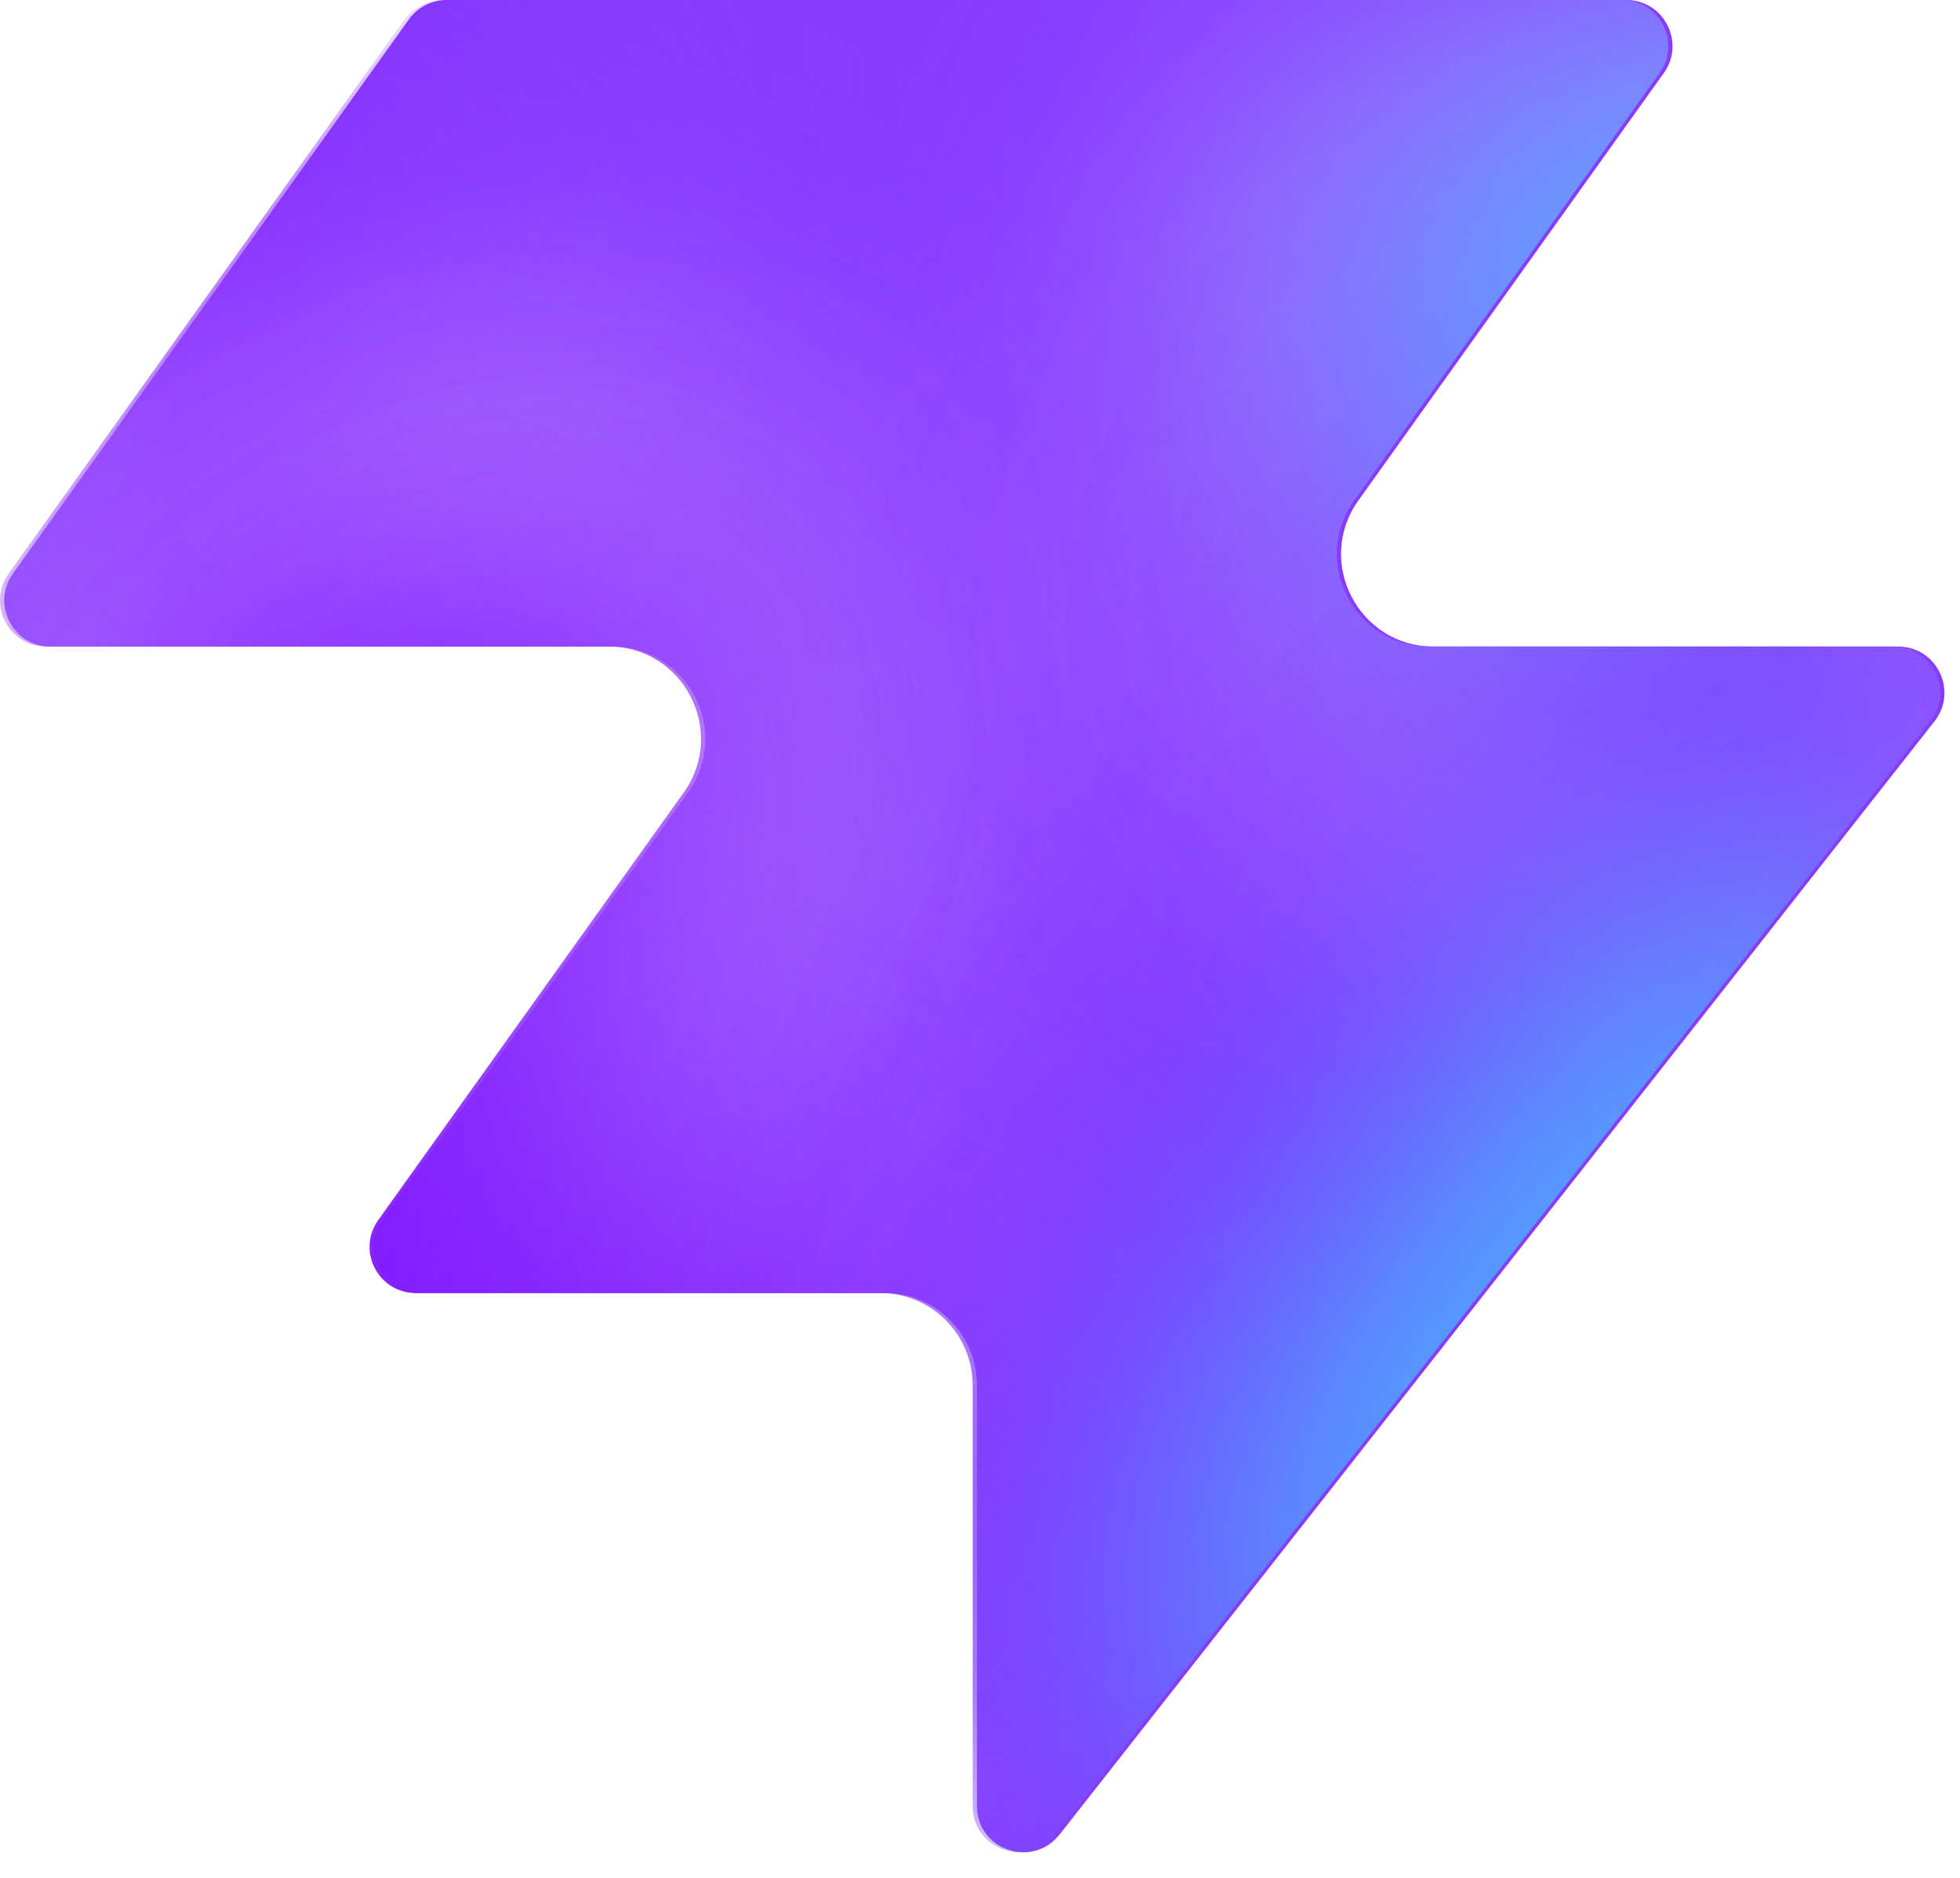
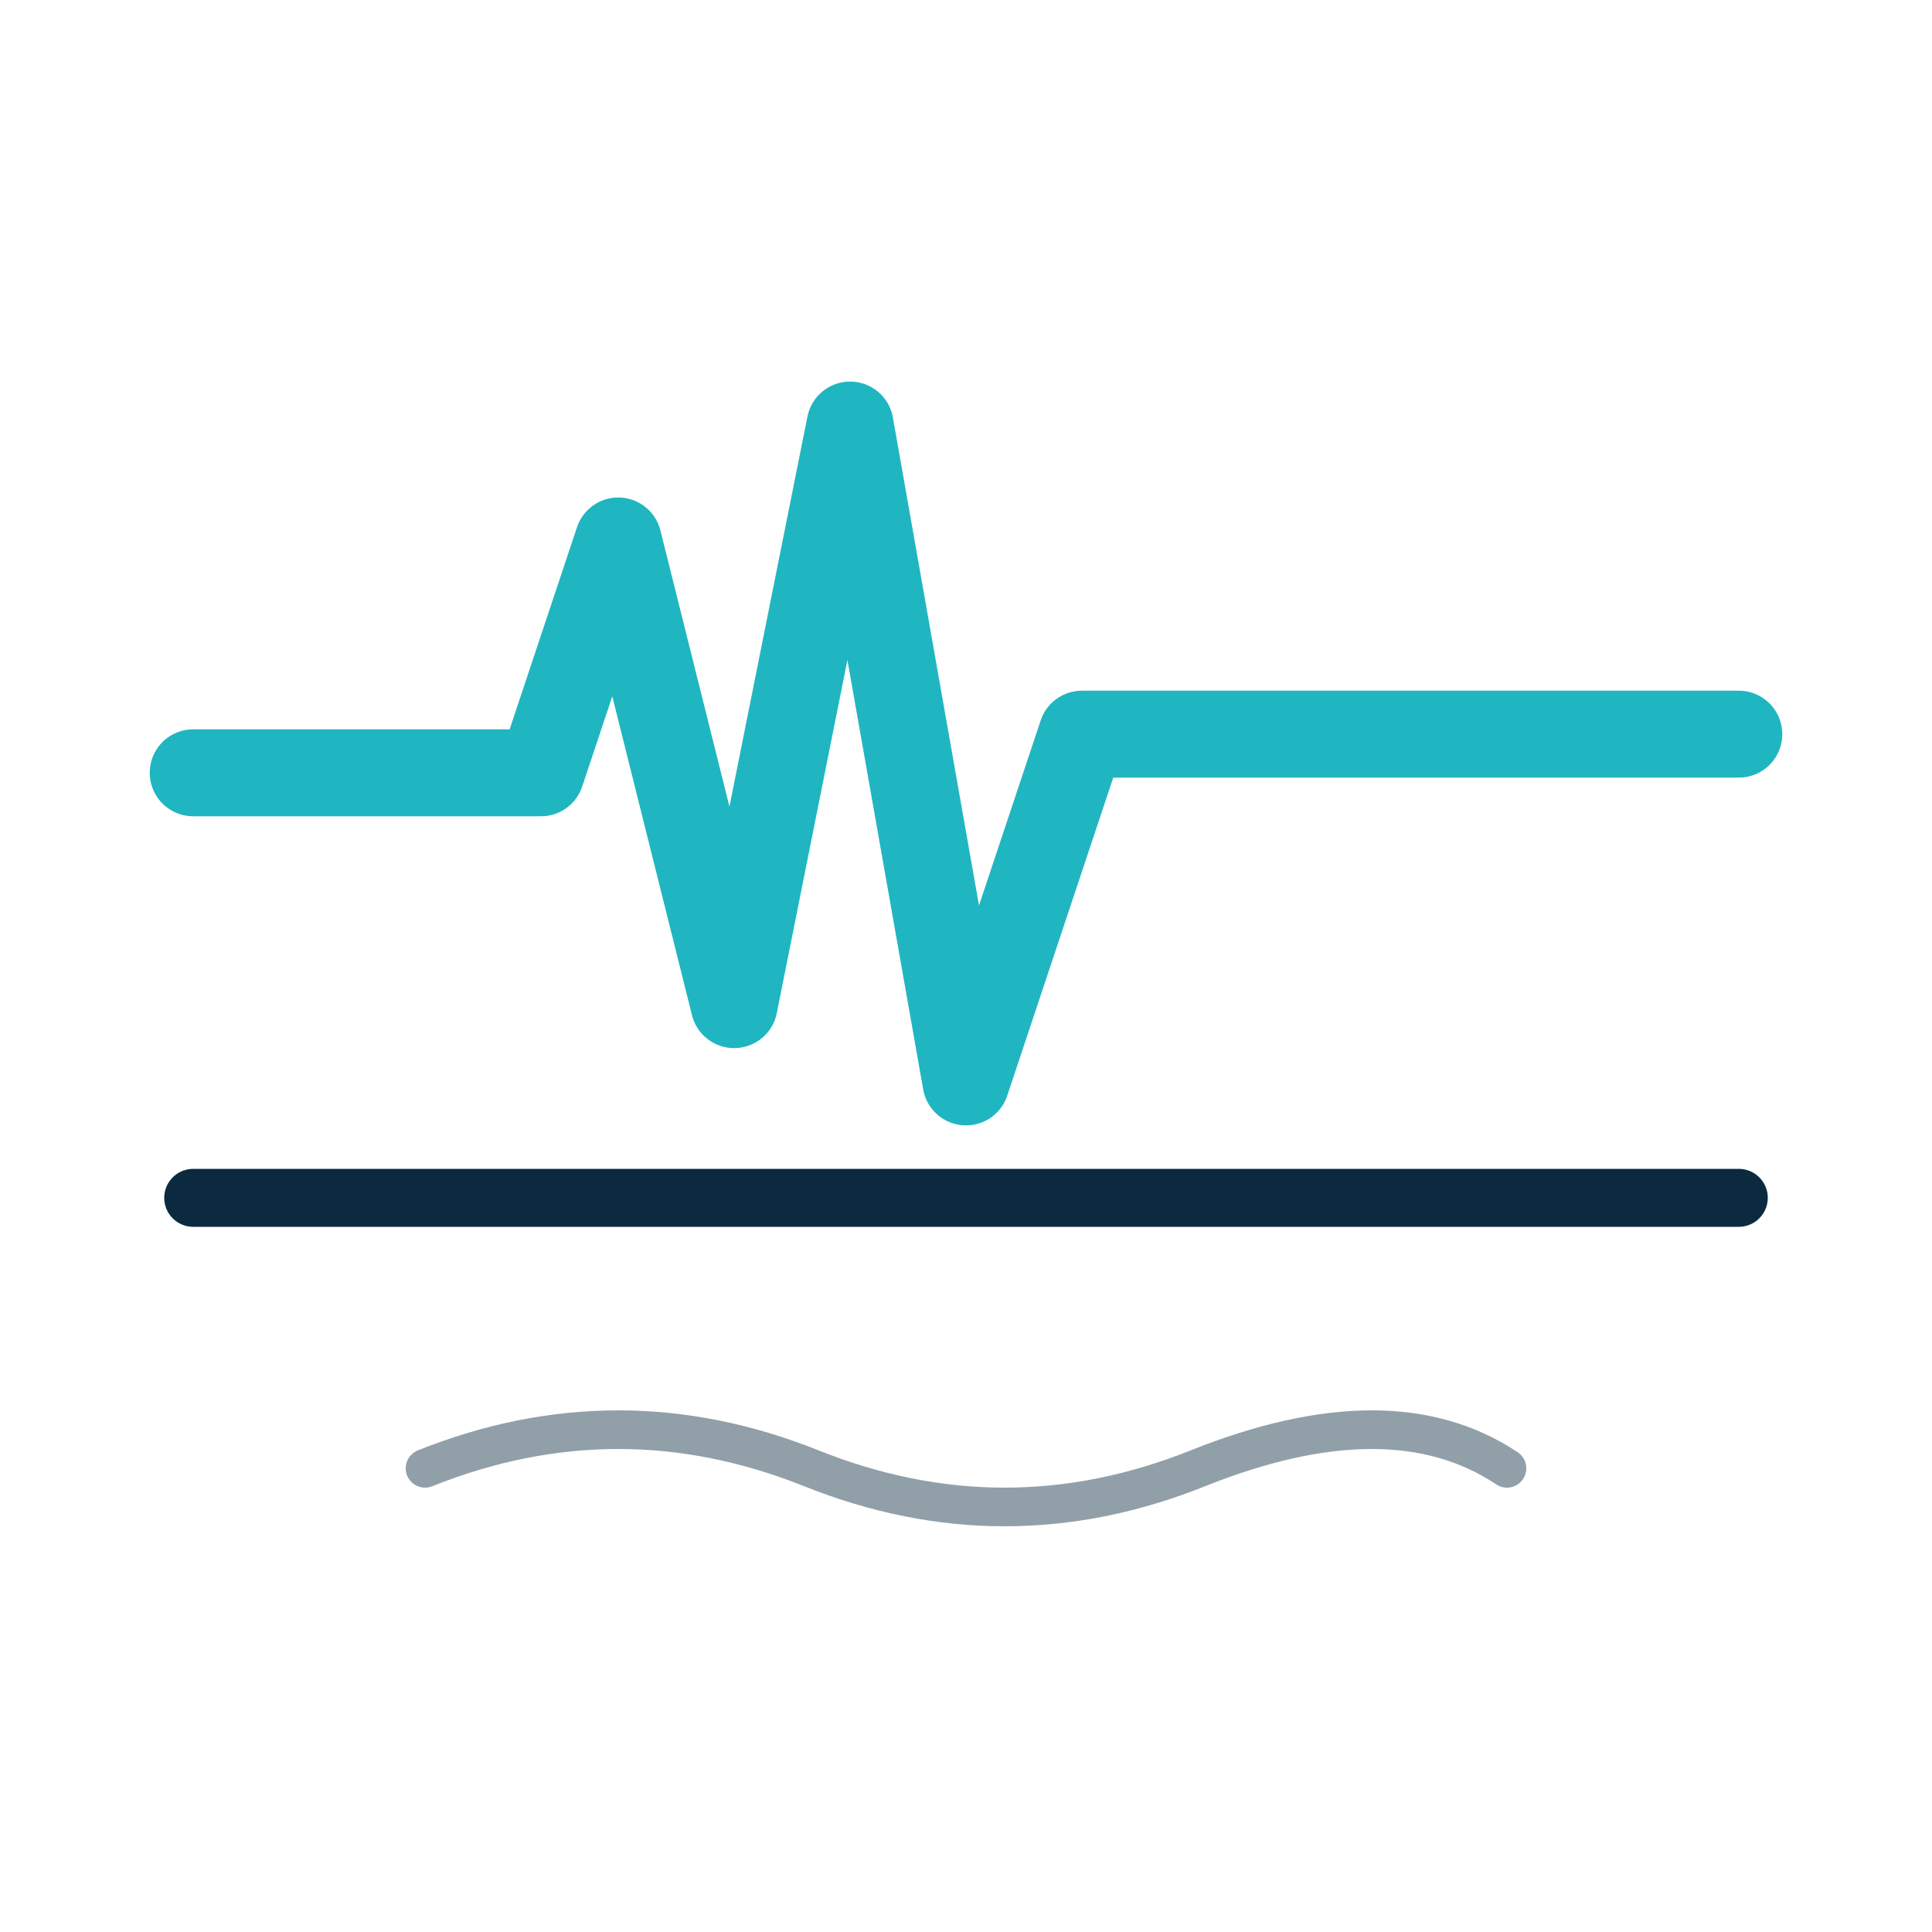
- <svg xmlns="http://www.w3.org/2000/svg" width="48" height="46" fill="none" viewBox="0 0 48 46">
-   <path fill="#863bff" d="M25.946 44.938c-.664.845-2.021.375-2.021-.698V33.937a2.26 2.26 0 0 0-2.262-2.262H10.287c-.92 0-1.456-1.04-.92-1.788l7.48-10.471c1.07-1.497 0-3.578-1.842-3.578H1.237c-.92 0-1.456-1.04-.92-1.788L10.013.474c.214-.297.556-.474.92-.474h28.894c.92 0 1.456 1.04.92 1.788l-7.48 10.471c-1.07 1.498 0 3.579 1.842 3.579h11.377c.943 0 1.473 1.088.89 1.83L25.947 44.94z" style="fill:#863bff;fill:color(display-p3 .525 .23 1);fill-opacity:1" />
-   <mask id="a" width="48" height="46" x="0" y="0" maskUnits="userSpaceOnUse" style="mask-type:alpha">
-     <path fill="#000" d="M25.842 44.938c-.664.844-2.021.375-2.021-.698V33.937a2.26 2.26 0 0 0-2.262-2.262H10.183c-.92 0-1.456-1.04-.92-1.788l7.48-10.471c1.07-1.498 0-3.579-1.842-3.579H1.133c-.92 0-1.456-1.04-.92-1.787L9.91.473c.214-.297.556-.474.92-.474h28.894c.92 0 1.456 1.04.92 1.788l-7.48 10.471c-1.07 1.498 0 3.578 1.842 3.578h11.377c.943 0 1.473 1.088.89 1.832L25.843 44.94z" style="fill:#000;fill-opacity:1" />
-   </mask>
-   <g mask="url(#a)">
-     <g filter="url(#b)">
-       <ellipse cx="5.508" cy="14.704" fill="#ede6ff" rx="5.508" ry="14.704" style="fill:#ede6ff;fill:color(display-p3 .927 .903 1);fill-opacity:1" transform="matrix(.00324 1 1 -.00324 -4.47 31.516)" />
-     </g>
-     <g filter="url(#c)">
-       <ellipse cx="10.399" cy="29.851" fill="#ede6ff" rx="10.399" ry="29.851" style="fill:#ede6ff;fill:color(display-p3 .927 .903 1);fill-opacity:1" transform="matrix(.00324 1 1 -.00324 -39.328 7.883)" />
-     </g>
-     <g filter="url(#d)">
-       <ellipse cx="5.508" cy="30.487" fill="#7e14ff" rx="5.508" ry="30.487" style="fill:#7e14ff;fill:color(display-p3 .492 .077 1);fill-opacity:1" transform="rotate(89.814 -25.913 -14.639)scale(1 -1)" />
-     </g>
-     <g filter="url(#e)">
-       <ellipse cx="5.508" cy="30.599" fill="#7e14ff" rx="5.508" ry="30.599" style="fill:#7e14ff;fill:color(display-p3 .492 .077 1);fill-opacity:1" transform="rotate(89.814 -32.644 -3.334)scale(1 -1)" />
-     </g>
-     <g filter="url(#f)">
-       <ellipse cx="5.508" cy="30.599" fill="#7e14ff" rx="5.508" ry="30.599" style="fill:#7e14ff;fill:color(display-p3 .492 .077 1);fill-opacity:1" transform="matrix(.00324 1 1 -.00324 -34.34 30.47)" />
-     </g>
-     <g filter="url(#g)">
-       <ellipse cx="14.072" cy="22.078" fill="#ede6ff" rx="14.072" ry="22.078" style="fill:#ede6ff;fill:color(display-p3 .927 .903 1);fill-opacity:1" transform="rotate(93.35 24.506 48.493)scale(-1 1)" />
-     </g>
-     <g filter="url(#h)">
-       <ellipse cx="3.47" cy="21.501" fill="#7e14ff" rx="3.47" ry="21.501" style="fill:#7e14ff;fill:color(display-p3 .492 .077 1);fill-opacity:1" transform="rotate(89.009 28.708 47.59)scale(-1 1)" />
-     </g>
-     <g filter="url(#i)">
-       <ellipse cx="3.47" cy="21.501" fill="#7e14ff" rx="3.47" ry="21.501" style="fill:#7e14ff;fill:color(display-p3 .492 .077 1);fill-opacity:1" transform="rotate(89.009 28.708 47.59)scale(-1 1)" />
-     </g>
-     <g filter="url(#j)">
-       <ellipse cx=".387" cy="8.972" fill="#7e14ff" rx="4.407" ry="29.108" style="fill:#7e14ff;fill:color(display-p3 .492 .077 1);fill-opacity:1" transform="rotate(39.51 .387 8.972)" />
-     </g>
-     <g filter="url(#k)">
-       <ellipse cx="47.523" cy="-6.092" fill="#7e14ff" rx="4.407" ry="29.108" style="fill:#7e14ff;fill:color(display-p3 .492 .077 1);fill-opacity:1" transform="rotate(37.892 47.523 -6.092)" />
-     </g>
-     <g filter="url(#l)">
-       <ellipse cx="41.412" cy="6.333" fill="#47bfff" rx="5.971" ry="9.665" style="fill:#47bfff;fill:color(display-p3 .28 .748 1);fill-opacity:1" transform="rotate(37.892 41.412 6.333)" />
-     </g>
-     <g filter="url(#m)">
-       <ellipse cx="-1.879" cy="38.332" fill="#7e14ff" rx="4.407" ry="29.108" style="fill:#7e14ff;fill:color(display-p3 .492 .077 1);fill-opacity:1" transform="rotate(37.892 -1.88 38.332)" />
-     </g>
-     <g filter="url(#n)">
-       <ellipse cx="-1.879" cy="38.332" fill="#7e14ff" rx="4.407" ry="29.108" style="fill:#7e14ff;fill:color(display-p3 .492 .077 1);fill-opacity:1" transform="rotate(37.892 -1.88 38.332)" />
-     </g>
-     <g filter="url(#o)">
-       <ellipse cx="35.651" cy="29.907" fill="#7e14ff" rx="4.407" ry="29.108" style="fill:#7e14ff;fill:color(display-p3 .492 .077 1);fill-opacity:1" transform="rotate(37.892 35.651 29.907)" />
-     </g>
-     <g filter="url(#p)">
-       <ellipse cx="38.418" cy="32.4" fill="#47bfff" rx="5.971" ry="15.297" style="fill:#47bfff;fill:color(display-p3 .28 .748 1);fill-opacity:1" transform="rotate(37.892 38.418 32.4)" />
-     </g>
-   </g>
-   <defs>
-     <filter id="b" width="60.045" height="41.654" x="-19.77" y="16.149" color-interpolation-filters="sRGB" filterUnits="userSpaceOnUse">
-       <feFlood flood-opacity="0" result="BackgroundImageFix" />
-       <feBlend in="SourceGraphic" in2="BackgroundImageFix" result="shape" />
-       <feGaussianBlur result="effect1_foregroundBlur_2002_17158" stdDeviation="7.659" />
-     </filter>
-     <filter id="c" width="90.34" height="51.437" x="-54.613" y="-7.533" color-interpolation-filters="sRGB" filterUnits="userSpaceOnUse">
-       <feFlood flood-opacity="0" result="BackgroundImageFix" />
-       <feBlend in="SourceGraphic" in2="BackgroundImageFix" result="shape" />
-       <feGaussianBlur result="effect1_foregroundBlur_2002_17158" stdDeviation="7.659" />
-     </filter>
-     <filter id="d" width="79.355" height="29.4" x="-49.64" y="2.03" color-interpolation-filters="sRGB" filterUnits="userSpaceOnUse">
-       <feFlood flood-opacity="0" result="BackgroundImageFix" />
-       <feBlend in="SourceGraphic" in2="BackgroundImageFix" result="shape" />
-       <feGaussianBlur result="effect1_foregroundBlur_2002_17158" stdDeviation="4.596" />
-     </filter>
-     <filter id="e" width="79.579" height="29.4" x="-45.045" y="20.029" color-interpolation-filters="sRGB" filterUnits="userSpaceOnUse">
-       <feFlood flood-opacity="0" result="BackgroundImageFix" />
-       <feBlend in="SourceGraphic" in2="BackgroundImageFix" result="shape" />
-       <feGaussianBlur result="effect1_foregroundBlur_2002_17158" stdDeviation="4.596" />
-     </filter>
-     <filter id="f" width="79.579" height="29.4" x="-43.513" y="21.178" color-interpolation-filters="sRGB" filterUnits="userSpaceOnUse">
-       <feFlood flood-opacity="0" result="BackgroundImageFix" />
-       <feBlend in="SourceGraphic" in2="BackgroundImageFix" result="shape" />
-       <feGaussianBlur result="effect1_foregroundBlur_2002_17158" stdDeviation="4.596" />
-     </filter>
-     <filter id="g" width="74.749" height="58.852" x="15.756" y="-17.901" color-interpolation-filters="sRGB" filterUnits="userSpaceOnUse">
-       <feFlood flood-opacity="0" result="BackgroundImageFix" />
-       <feBlend in="SourceGraphic" in2="BackgroundImageFix" result="shape" />
-       <feGaussianBlur result="effect1_foregroundBlur_2002_17158" stdDeviation="7.659" />
-     </filter>
-     <filter id="h" width="61.377" height="25.362" x="23.548" y="2.284" color-interpolation-filters="sRGB" filterUnits="userSpaceOnUse">
-       <feFlood flood-opacity="0" result="BackgroundImageFix" />
-       <feBlend in="SourceGraphic" in2="BackgroundImageFix" result="shape" />
-       <feGaussianBlur result="effect1_foregroundBlur_2002_17158" stdDeviation="4.596" />
-     </filter>
-     <filter id="i" width="61.377" height="25.362" x="23.548" y="2.284" color-interpolation-filters="sRGB" filterUnits="userSpaceOnUse">
-       <feFlood flood-opacity="0" result="BackgroundImageFix" />
-       <feBlend in="SourceGraphic" in2="BackgroundImageFix" result="shape" />
-       <feGaussianBlur result="effect1_foregroundBlur_2002_17158" stdDeviation="4.596" />
-     </filter>
-     <filter id="j" width="56.045" height="63.649" x="-27.636" y="-22.853" color-interpolation-filters="sRGB" filterUnits="userSpaceOnUse">
-       <feFlood flood-opacity="0" result="BackgroundImageFix" />
-       <feBlend in="SourceGraphic" in2="BackgroundImageFix" result="shape" />
-       <feGaussianBlur result="effect1_foregroundBlur_2002_17158" stdDeviation="4.596" />
-     </filter>
-     <filter id="k" width="54.814" height="64.646" x="20.116" y="-38.415" color-interpolation-filters="sRGB" filterUnits="userSpaceOnUse">
-       <feFlood flood-opacity="0" result="BackgroundImageFix" />
-       <feBlend in="SourceGraphic" in2="BackgroundImageFix" result="shape" />
-       <feGaussianBlur result="effect1_foregroundBlur_2002_17158" stdDeviation="4.596" />
-     </filter>
-     <filter id="l" width="33.541" height="35.313" x="24.641" y="-11.323" color-interpolation-filters="sRGB" filterUnits="userSpaceOnUse">
-       <feFlood flood-opacity="0" result="BackgroundImageFix" />
-       <feBlend in="SourceGraphic" in2="BackgroundImageFix" result="shape" />
-       <feGaussianBlur result="effect1_foregroundBlur_2002_17158" stdDeviation="4.596" />
-     </filter>
-     <filter id="m" width="54.814" height="64.646" x="-29.286" y="6.009" color-interpolation-filters="sRGB" filterUnits="userSpaceOnUse">
-       <feFlood flood-opacity="0" result="BackgroundImageFix" />
-       <feBlend in="SourceGraphic" in2="BackgroundImageFix" result="shape" />
-       <feGaussianBlur result="effect1_foregroundBlur_2002_17158" stdDeviation="4.596" />
-     </filter>
-     <filter id="n" width="54.814" height="64.646" x="-29.286" y="6.009" color-interpolation-filters="sRGB" filterUnits="userSpaceOnUse">
-       <feFlood flood-opacity="0" result="BackgroundImageFix" />
-       <feBlend in="SourceGraphic" in2="BackgroundImageFix" result="shape" />
-       <feGaussianBlur result="effect1_foregroundBlur_2002_17158" stdDeviation="4.596" />
-     </filter>
-     <filter id="o" width="54.814" height="64.646" x="8.244" y="-2.416" color-interpolation-filters="sRGB" filterUnits="userSpaceOnUse">
-       <feFlood flood-opacity="0" result="BackgroundImageFix" />
-       <feBlend in="SourceGraphic" in2="BackgroundImageFix" result="shape" />
-       <feGaussianBlur result="effect1_foregroundBlur_2002_17158" stdDeviation="4.596" />
-     </filter>
-     <filter id="p" width="39.409" height="43.623" x="18.713" y="10.588" color-interpolation-filters="sRGB" filterUnits="userSpaceOnUse">
-       <feFlood flood-opacity="0" result="BackgroundImageFix" />
-       <feBlend in="SourceGraphic" in2="BackgroundImageFix" result="shape" />
-       <feGaussianBlur result="effect1_foregroundBlur_2002_17158" stdDeviation="4.596" />
-     </filter>
-   </defs>
+ <svg xmlns="http://www.w3.org/2000/svg" viewBox="0 0 100 100" width="512" height="512">
+   <path d="M 10 40 L 28 40 L 32 28 L 38 52 L 44 22 L 50 56 L 56 38 L 90 38" fill="none" stroke="#1FB6C1" stroke-width="4.5" stroke-linecap="round" stroke-linejoin="round" />
+   <line x1="10" y1="62" x2="90" y2="62" stroke="#0B2A3F" stroke-width="3" stroke-linecap="round" />
+   <path d="M 22 76 Q 32 72 42 76 T 62 76 T 78 76" fill="none" stroke="#0B2A3F" stroke-width="2" stroke-linecap="round" opacity="0.45" />
</svg>
